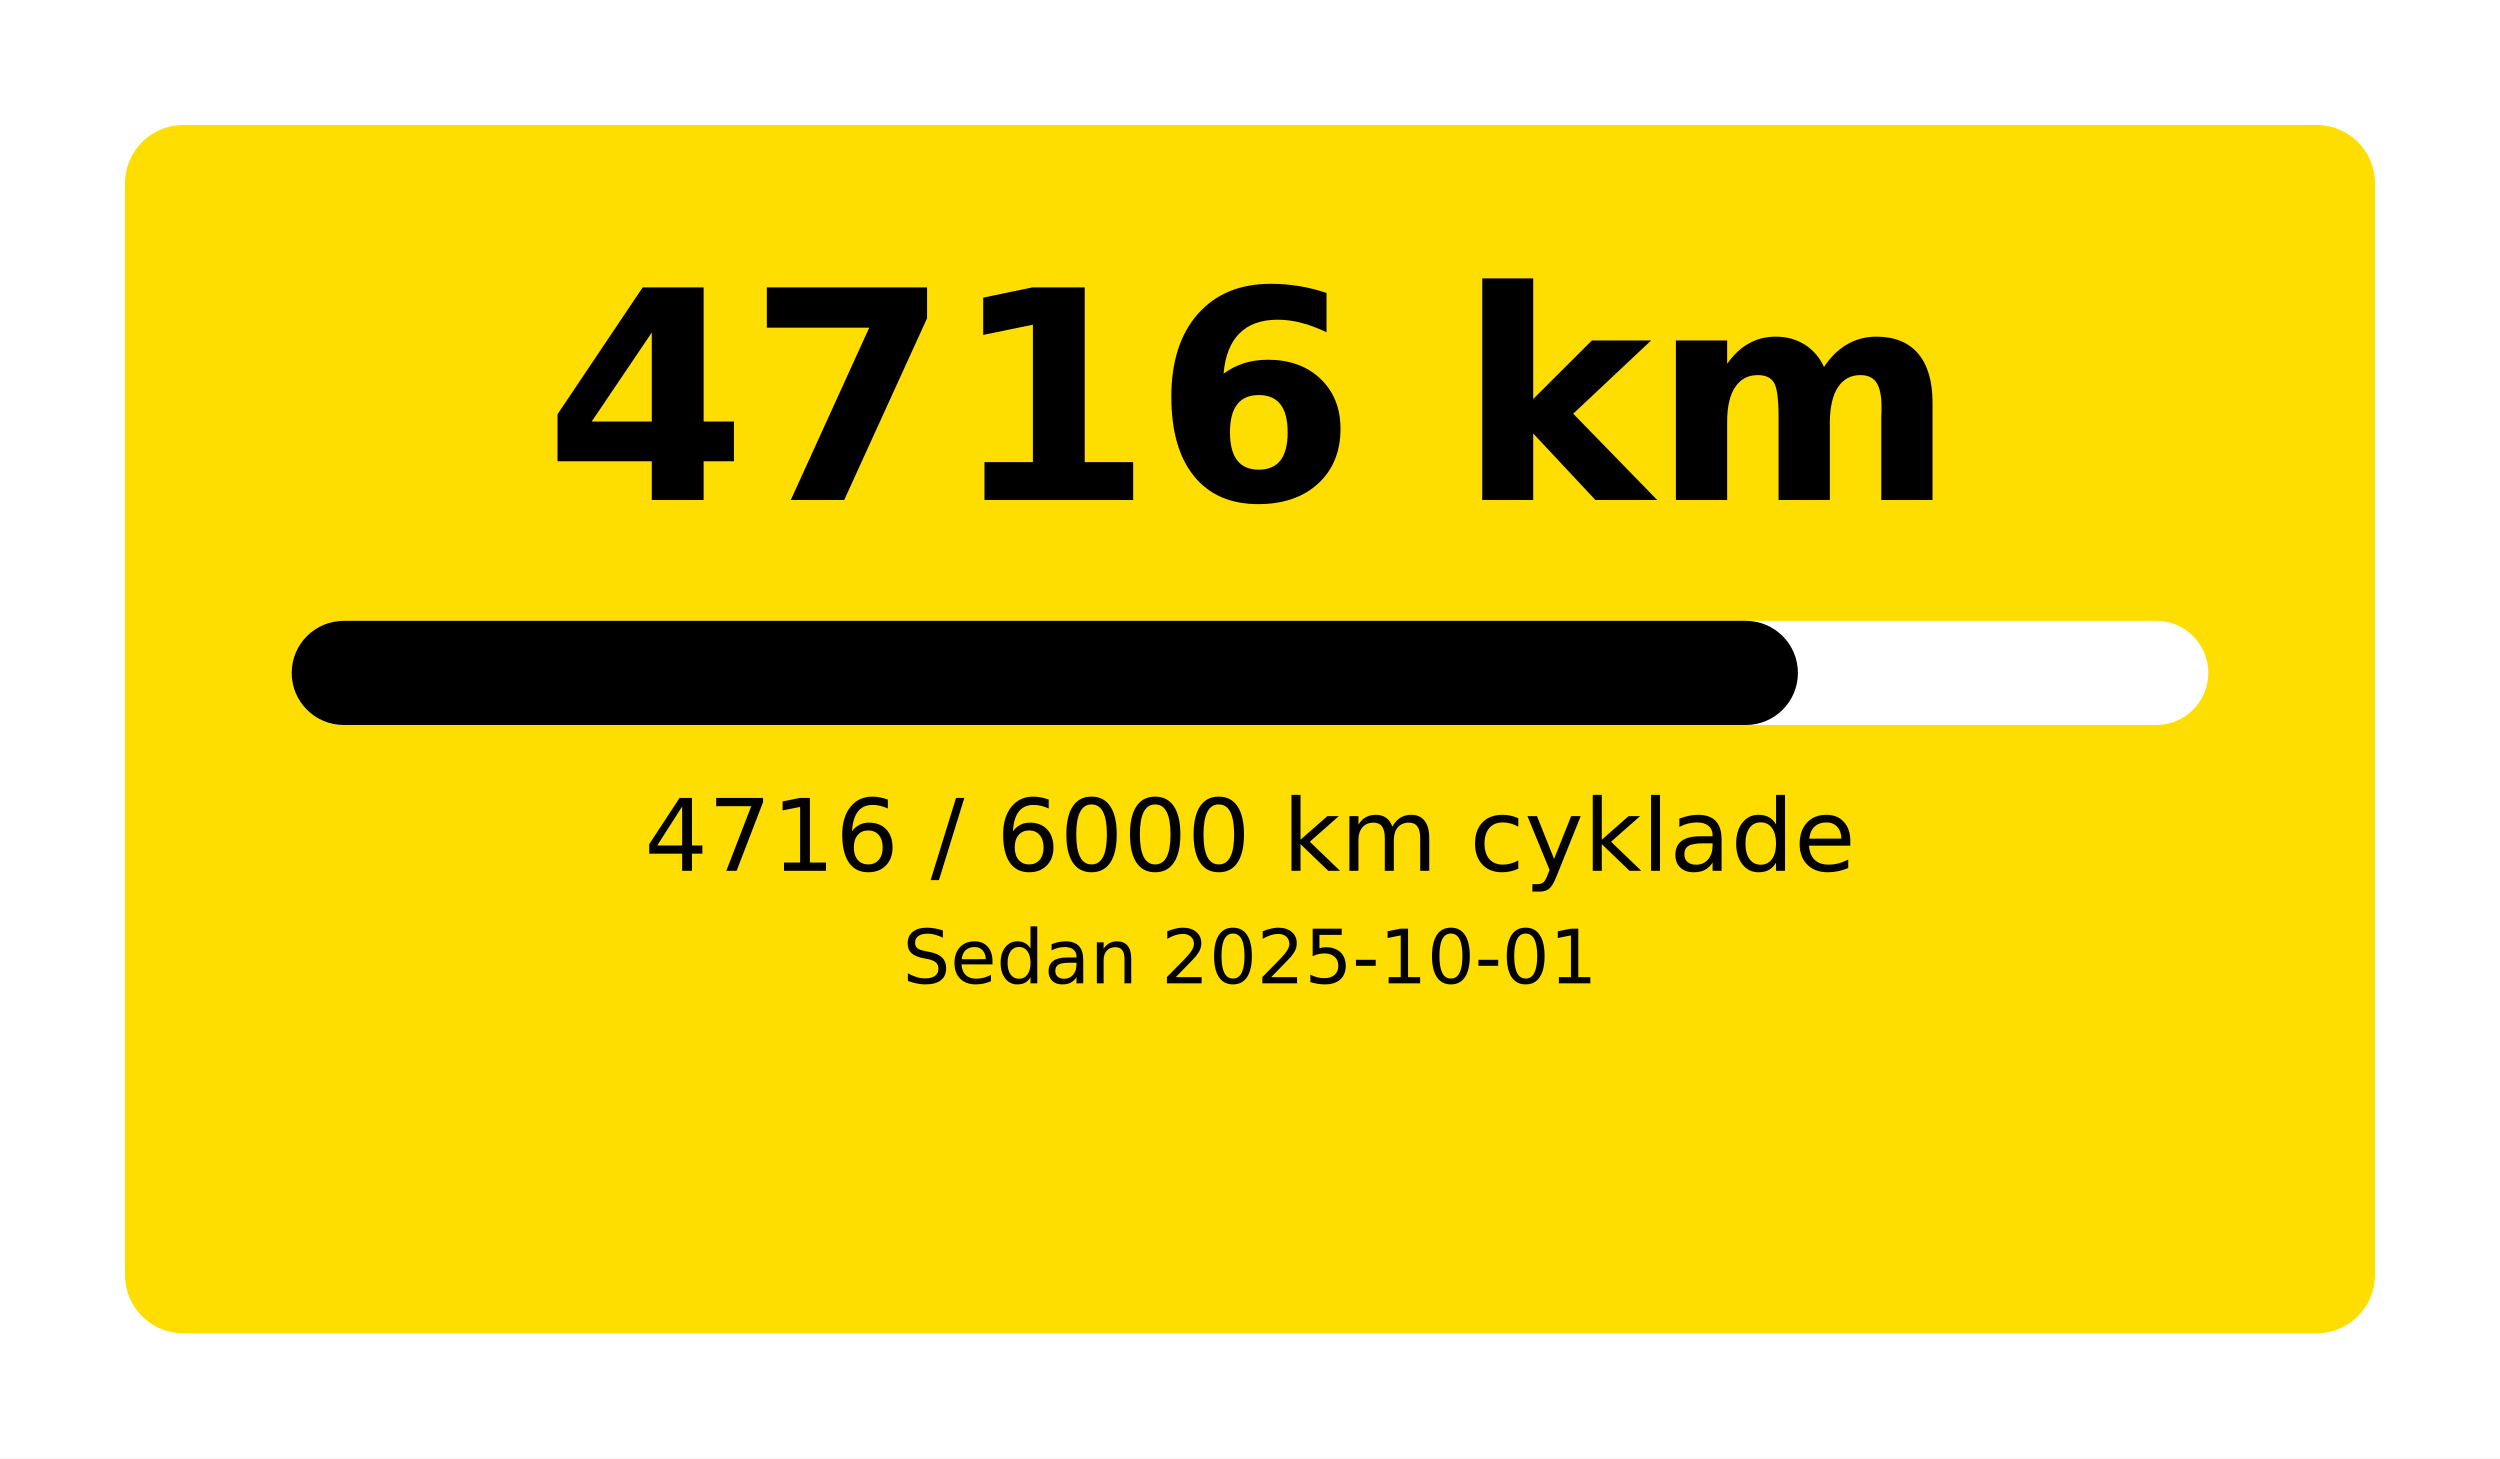
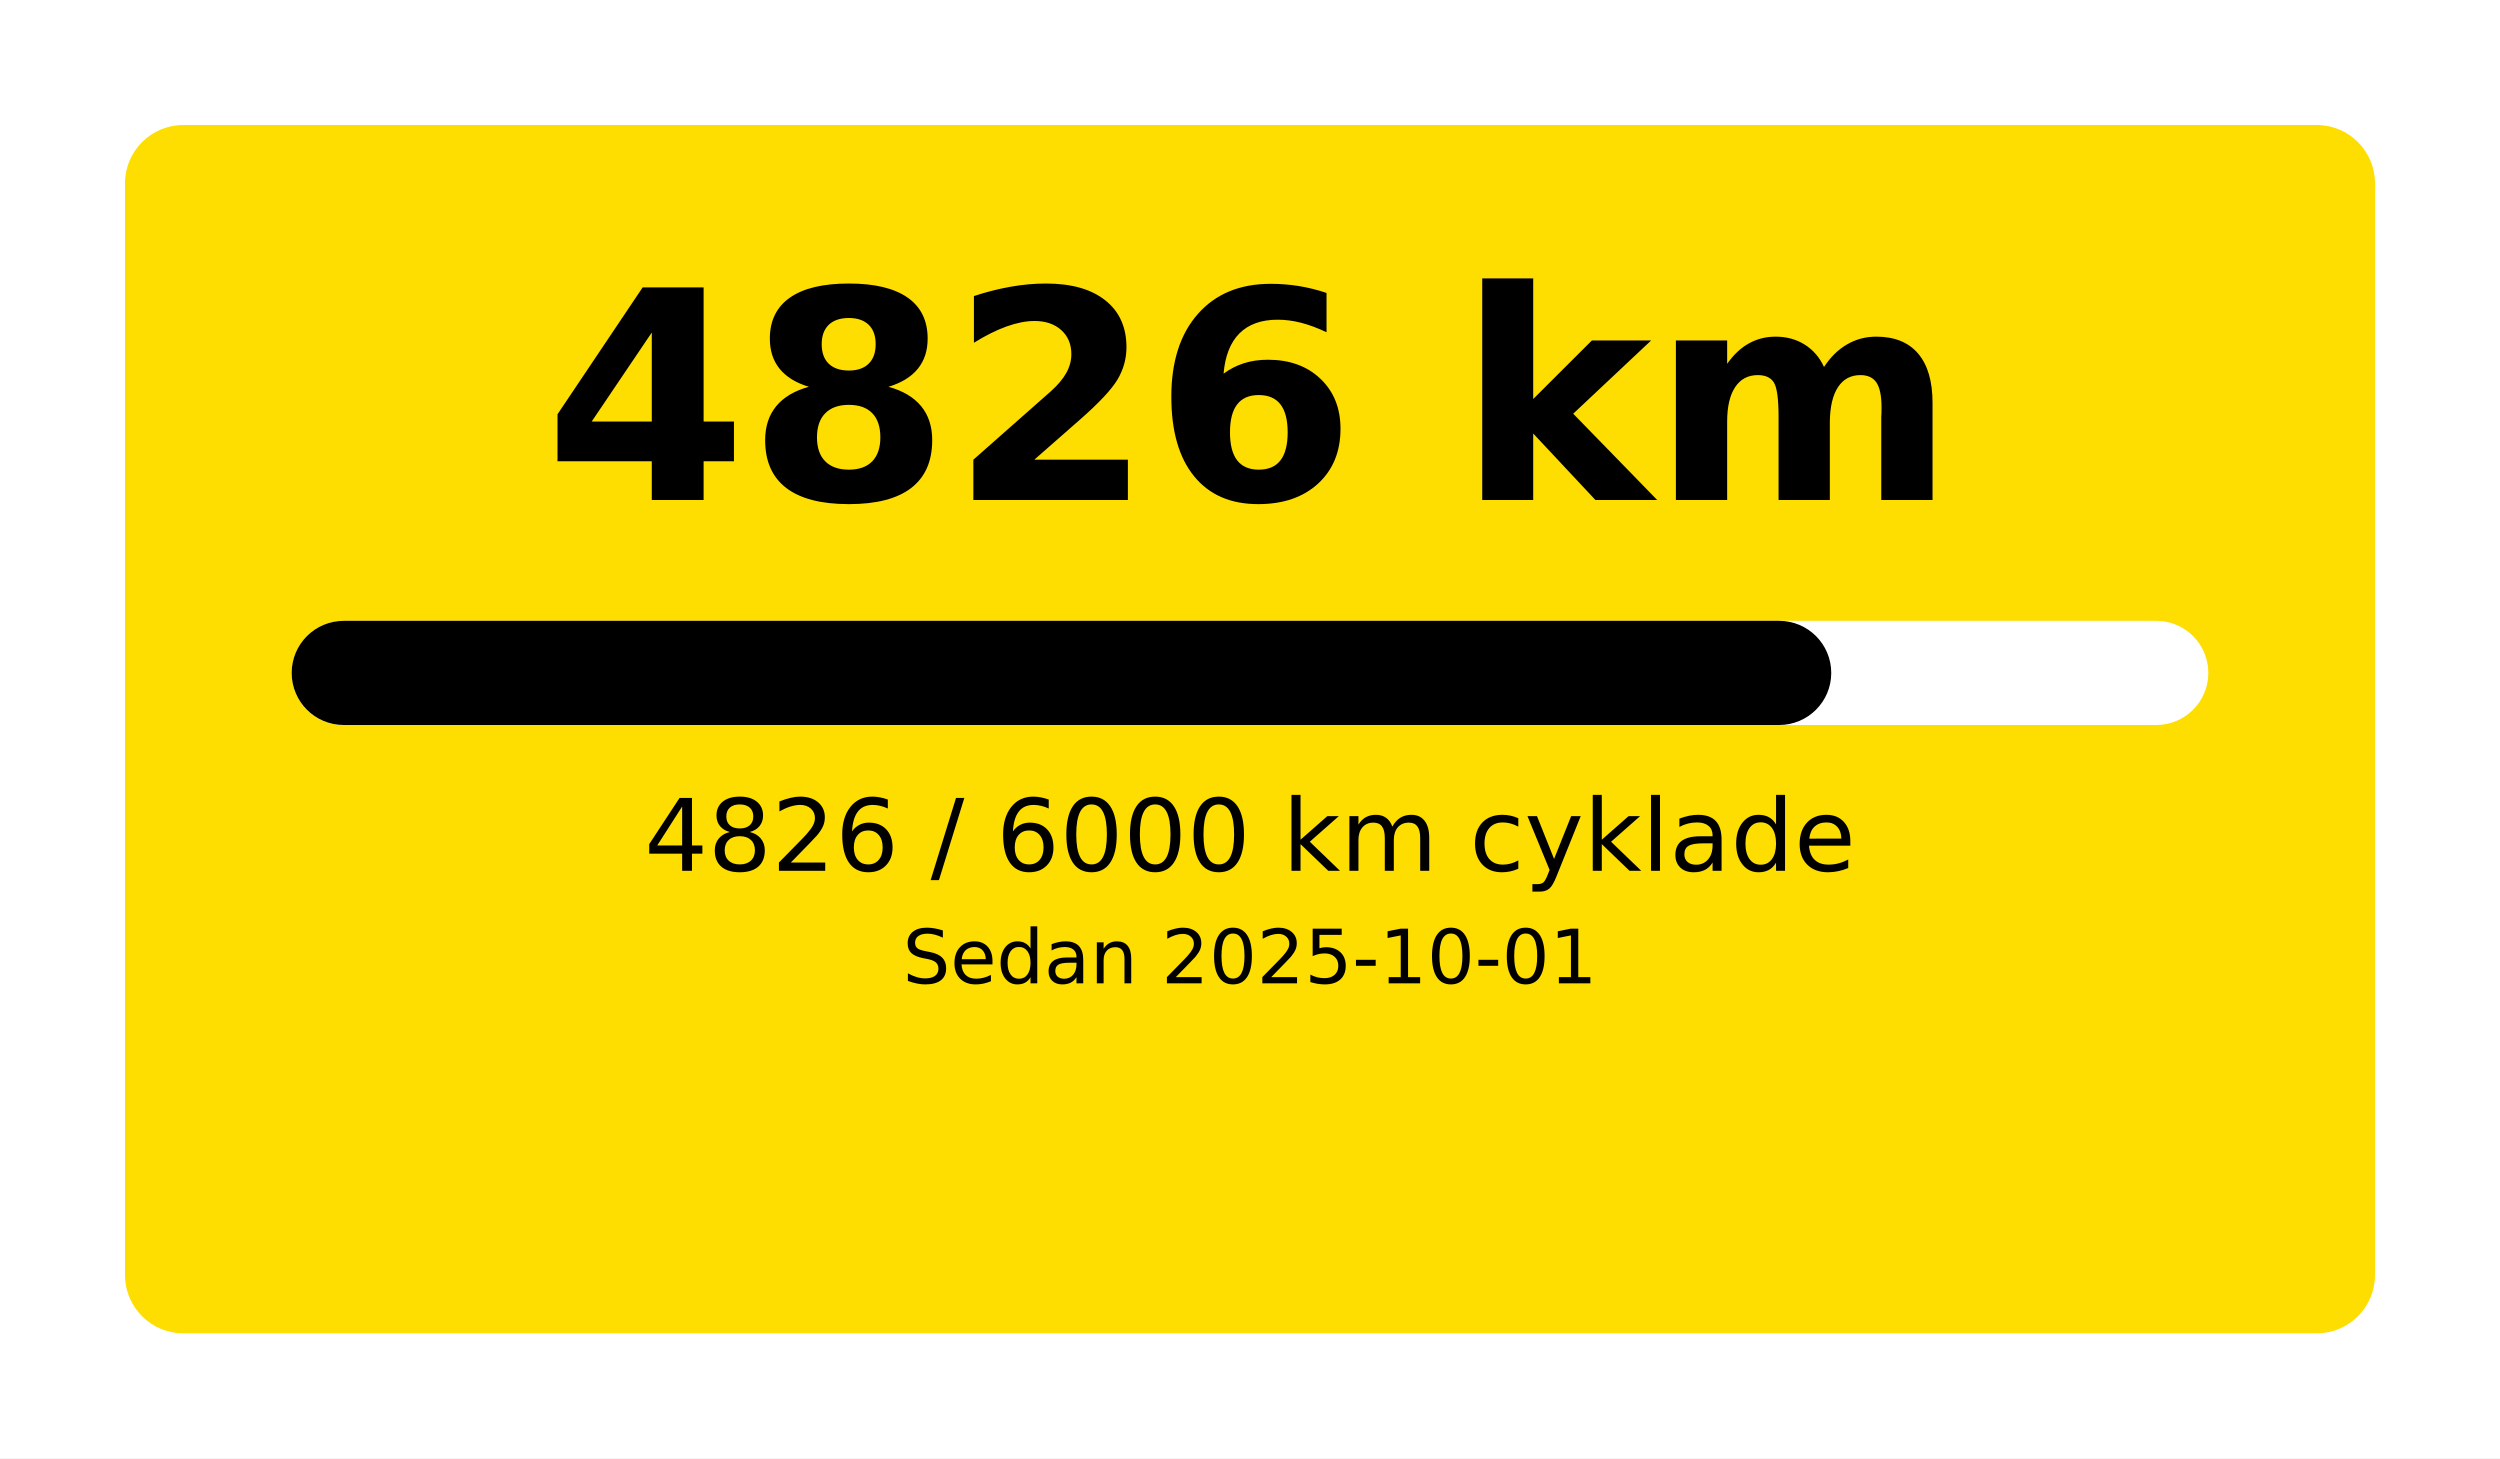
<svg xmlns="http://www.w3.org/2000/svg" width="1200" height="700" viewBox="0 0 1200 700">
  <rect x="0" y="0" width="1200" height="700" fill="#FFFFFF" />
  <rect x="60" y="60" rx="28" ry="28" width="1080" height="580" fill="#FEDD00" />
-   <text x="600.0" y="240" font-size="140" font-family="DejaVu Sans, Arial, sans-serif" font-weight="700" fill="#000000" text-anchor="middle">4716 km</text>
+   <text x="600.0" y="240" font-size="140" font-family="DejaVu Sans, Arial, sans-serif" font-weight="700" fill="#000000" text-anchor="middle">4826 km</text>
  <rect x="140" y="298" rx="25.0" ry="25.0" width="920" height="50" fill="#FFFFFF" />
-   <rect x="140" y="298" rx="25.0" ry="25.0" width="723" height="50" fill="#000000" />
-   <text x="600.0" y="418" font-size="48" font-family="DejaVu Sans, Arial, sans-serif" fill="#000000" text-anchor="middle">4716 / 6000 km cyklade</text>
+   <rect x="140" y="298" rx="25.0" ry="25.0" width="739" height="50" fill="#000000" />
+   <text x="600.0" y="418" font-size="48" font-family="DejaVu Sans, Arial, sans-serif" fill="#000000" text-anchor="middle">4826 / 6000 km cyklade</text>
  <text x="600.0" y="472" font-size="36" font-family="DejaVu Sans, Arial, sans-serif" fill="#000000" text-anchor="middle">Sedan 2025-10-01</text>
</svg>
